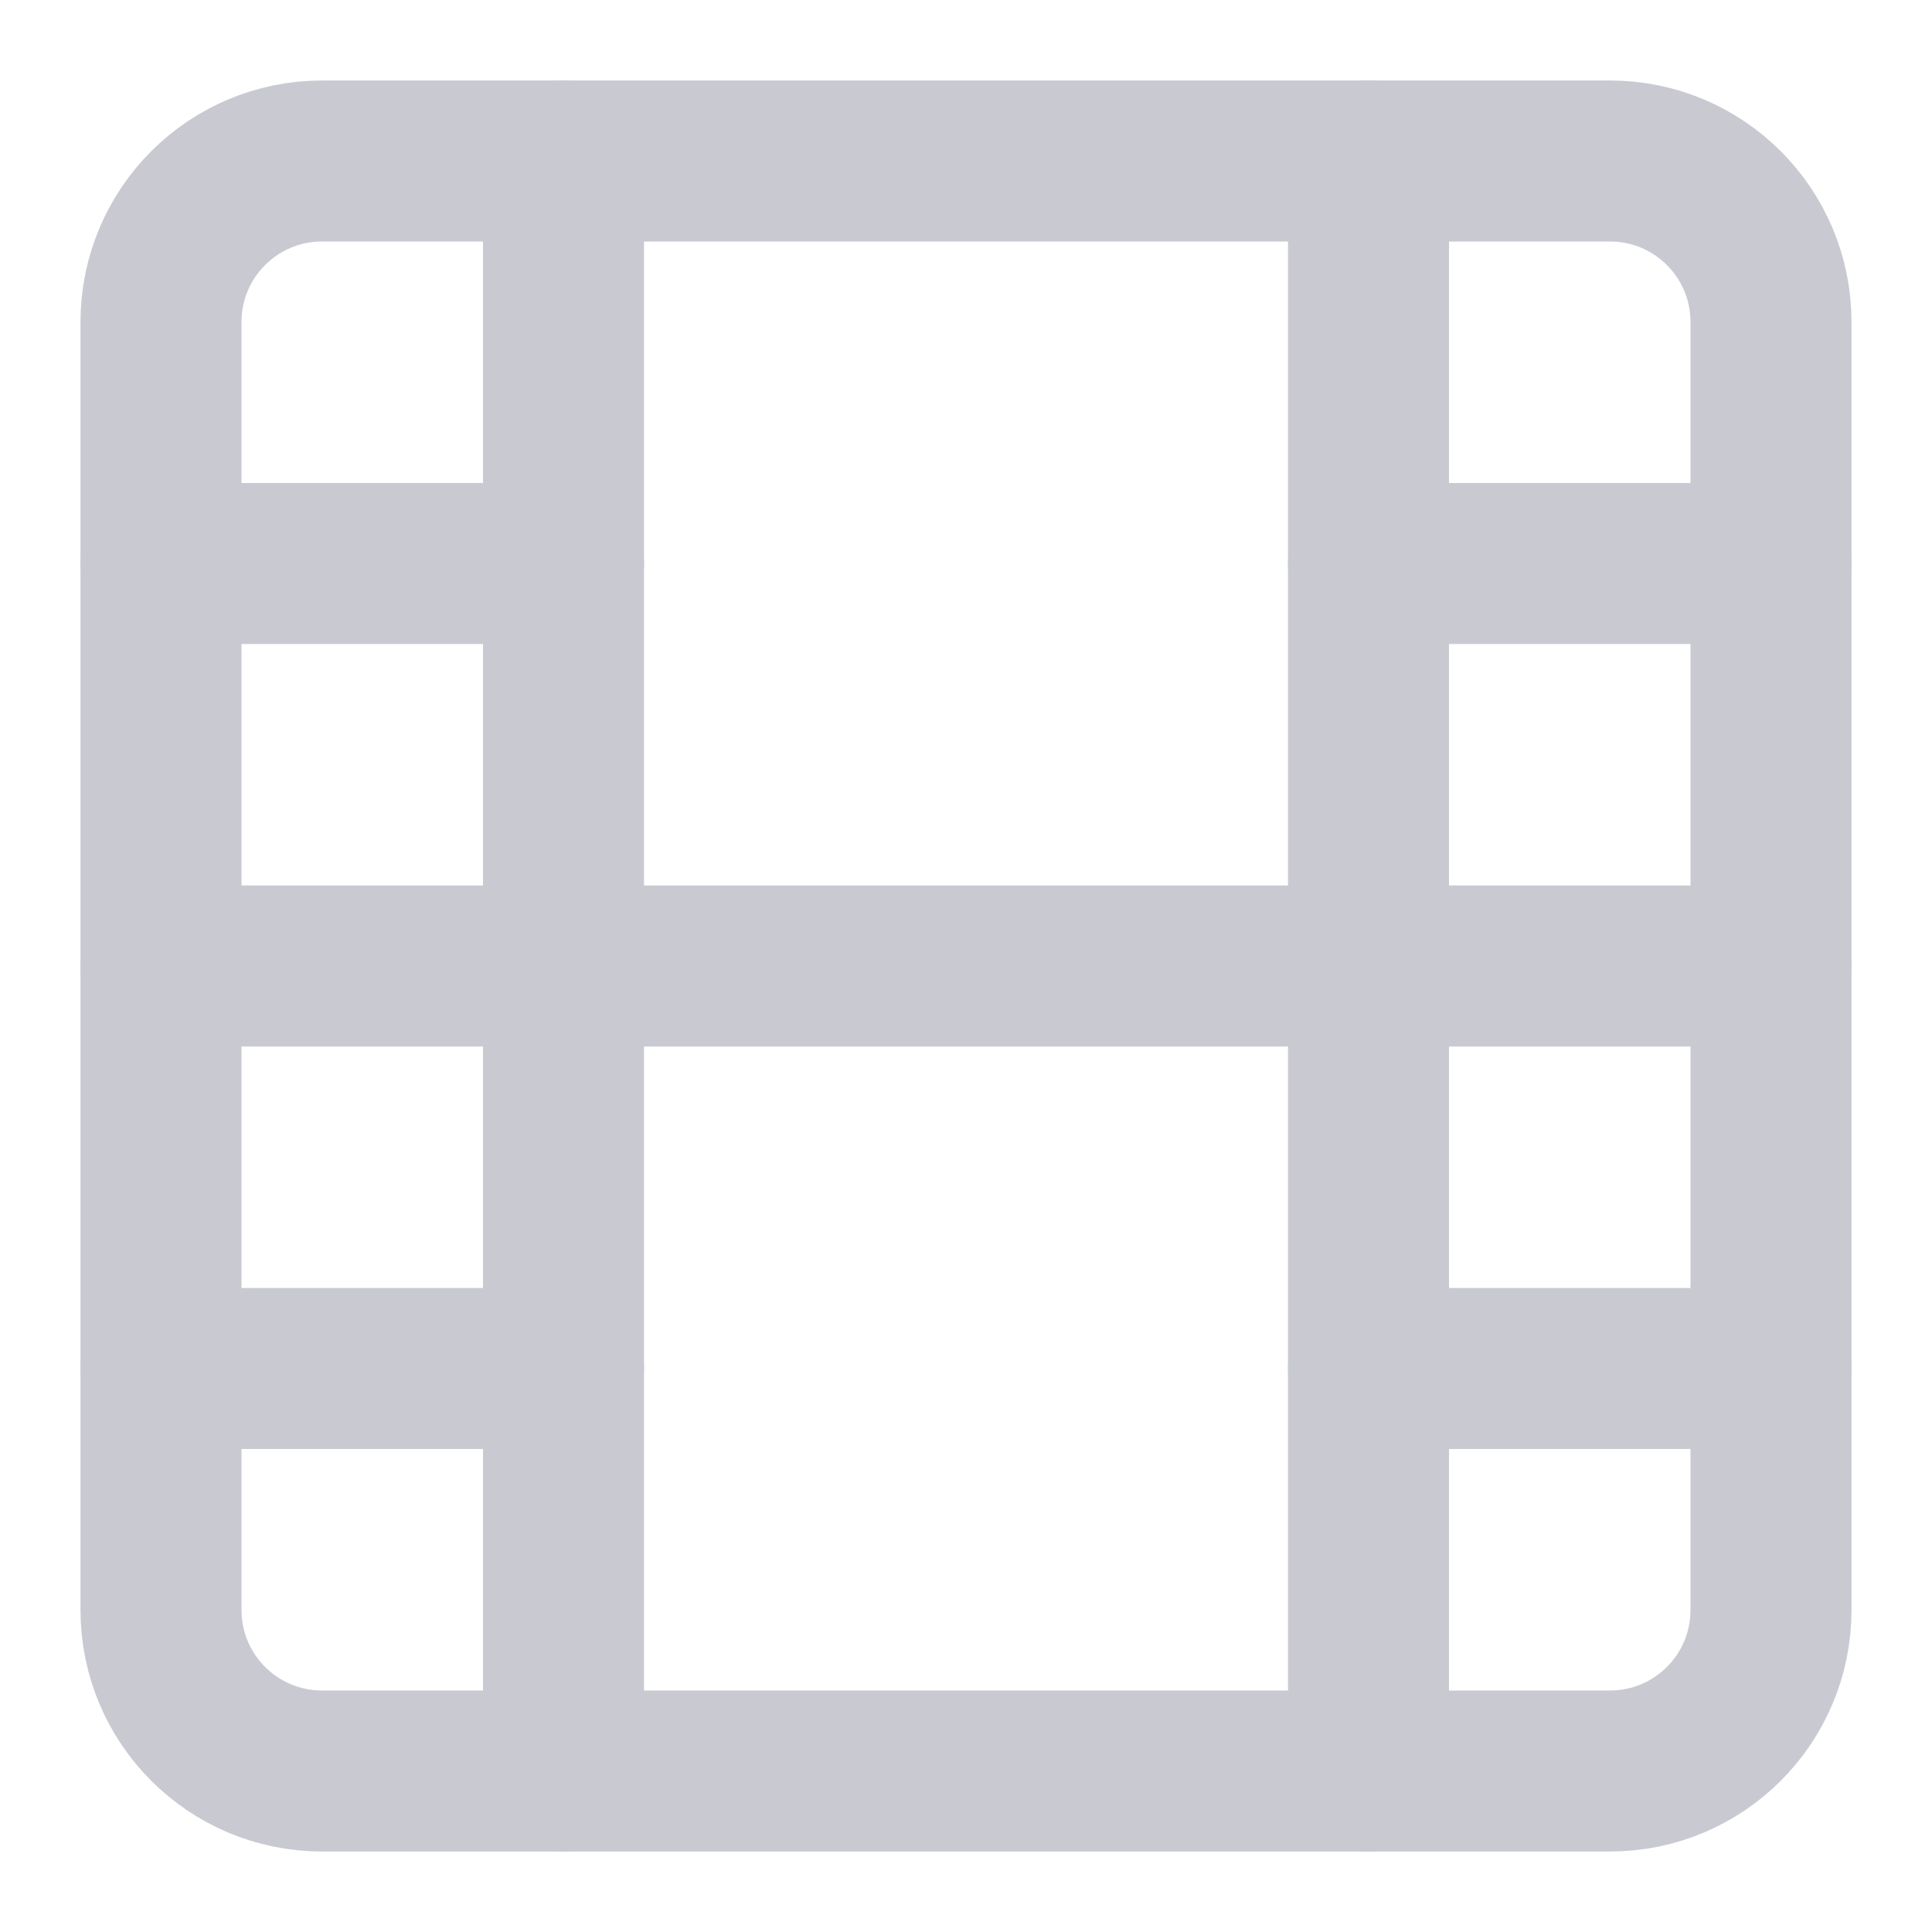
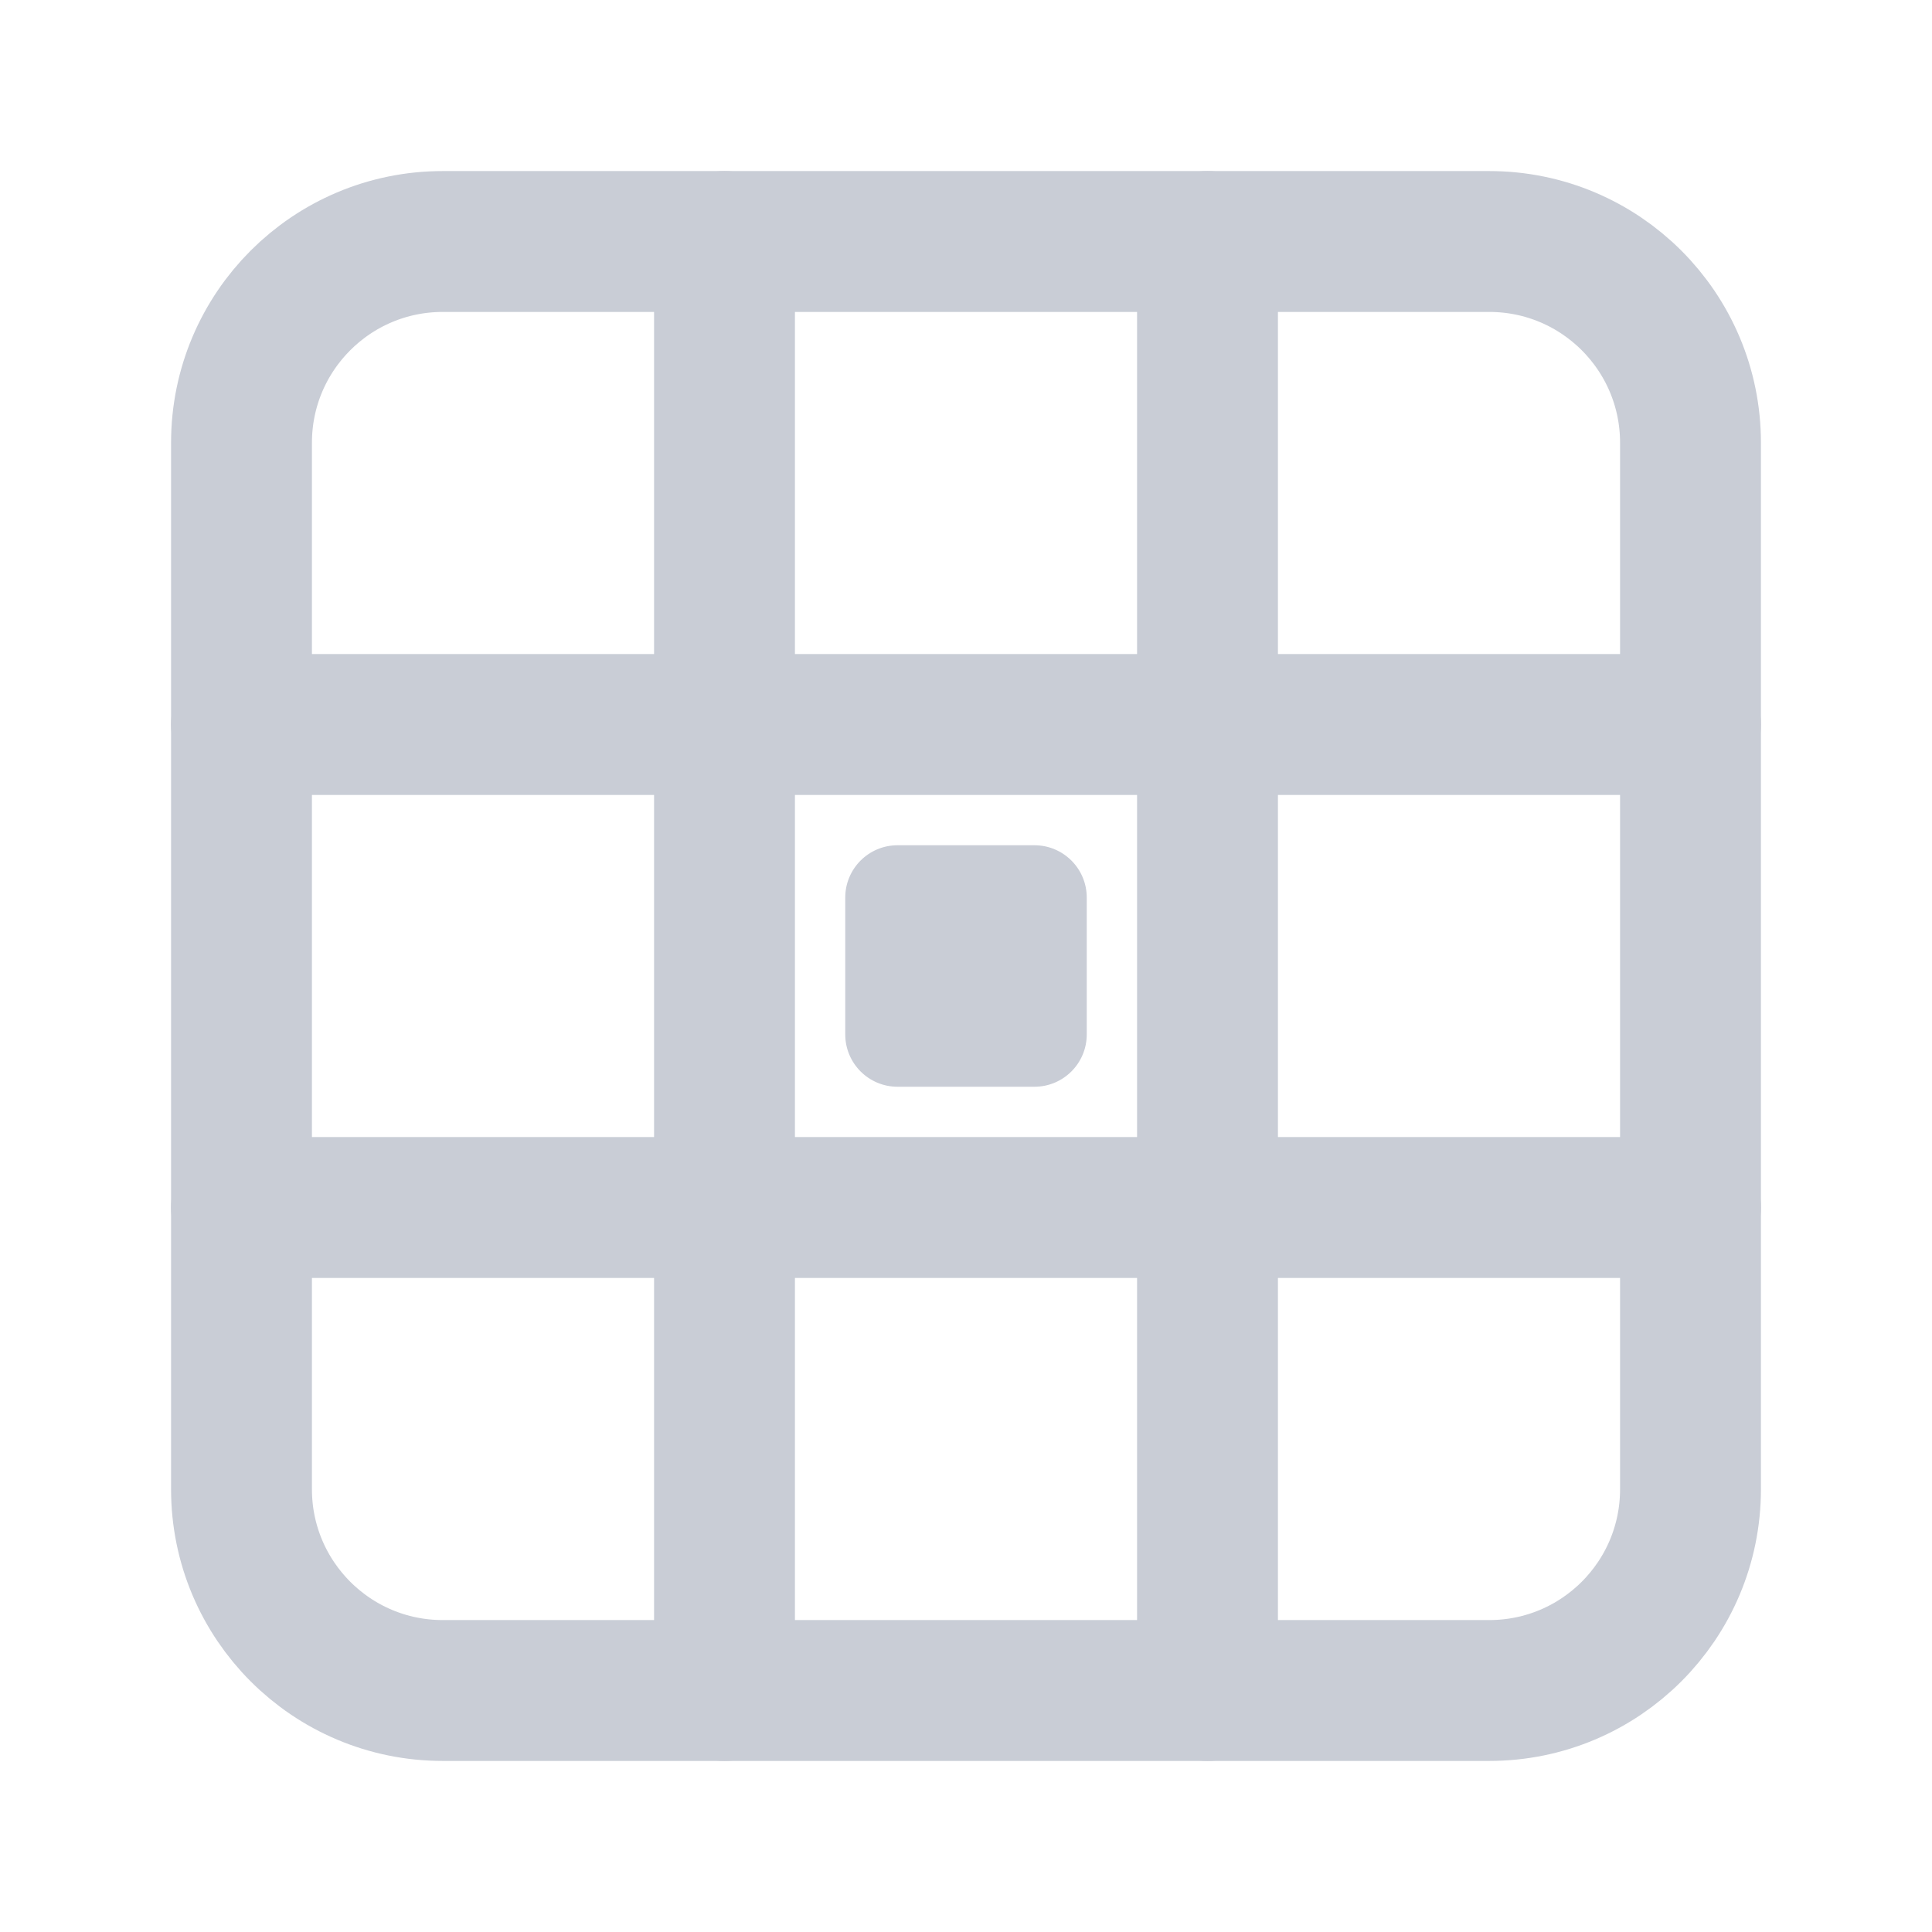
- <svg xmlns="http://www.w3.org/2000/svg" viewBox="0 0 24 24" width="24" height="24" fill="none" stroke="#C9C9D1" stroke-width="2" stroke-linecap="round" stroke-linejoin="round">
-   <rect x="2" y="2" width="20" height="20" rx="2" ry="2" />
-   <line x1="7" y1="2" x2="7" y2="22" />
-   <line x1="17" y1="2" x2="17" y2="22" />
-   <line x1="2" y1="12" x2="22" y2="12" />
-   <line x1="2" y1="7" x2="7" y2="7" />
-   <line x1="2" y1="17" x2="7" y2="17" />
-   <line x1="17" y1="17" x2="22" y2="17" />
-   <line x1="17" y1="7" x2="22" y2="7" />
+ <svg xmlns="http://www.w3.org/2000/svg" viewBox="0 0 24 24" width="24" height="24" fill="none" stroke="#C9CDD6" stroke-width="1.75" stroke-linecap="round" stroke-linejoin="round">
+   <rect x="3" y="3" width="18" height="18" rx="2.5" />
+   <path d="M9 3v18M15 3v18M3 9h18M3 15h18" />
+   <rect x="10.5" y="10.5" width="3" height="3" rx=".65" fill="#C9CDD6" stroke="none" />
</svg>
